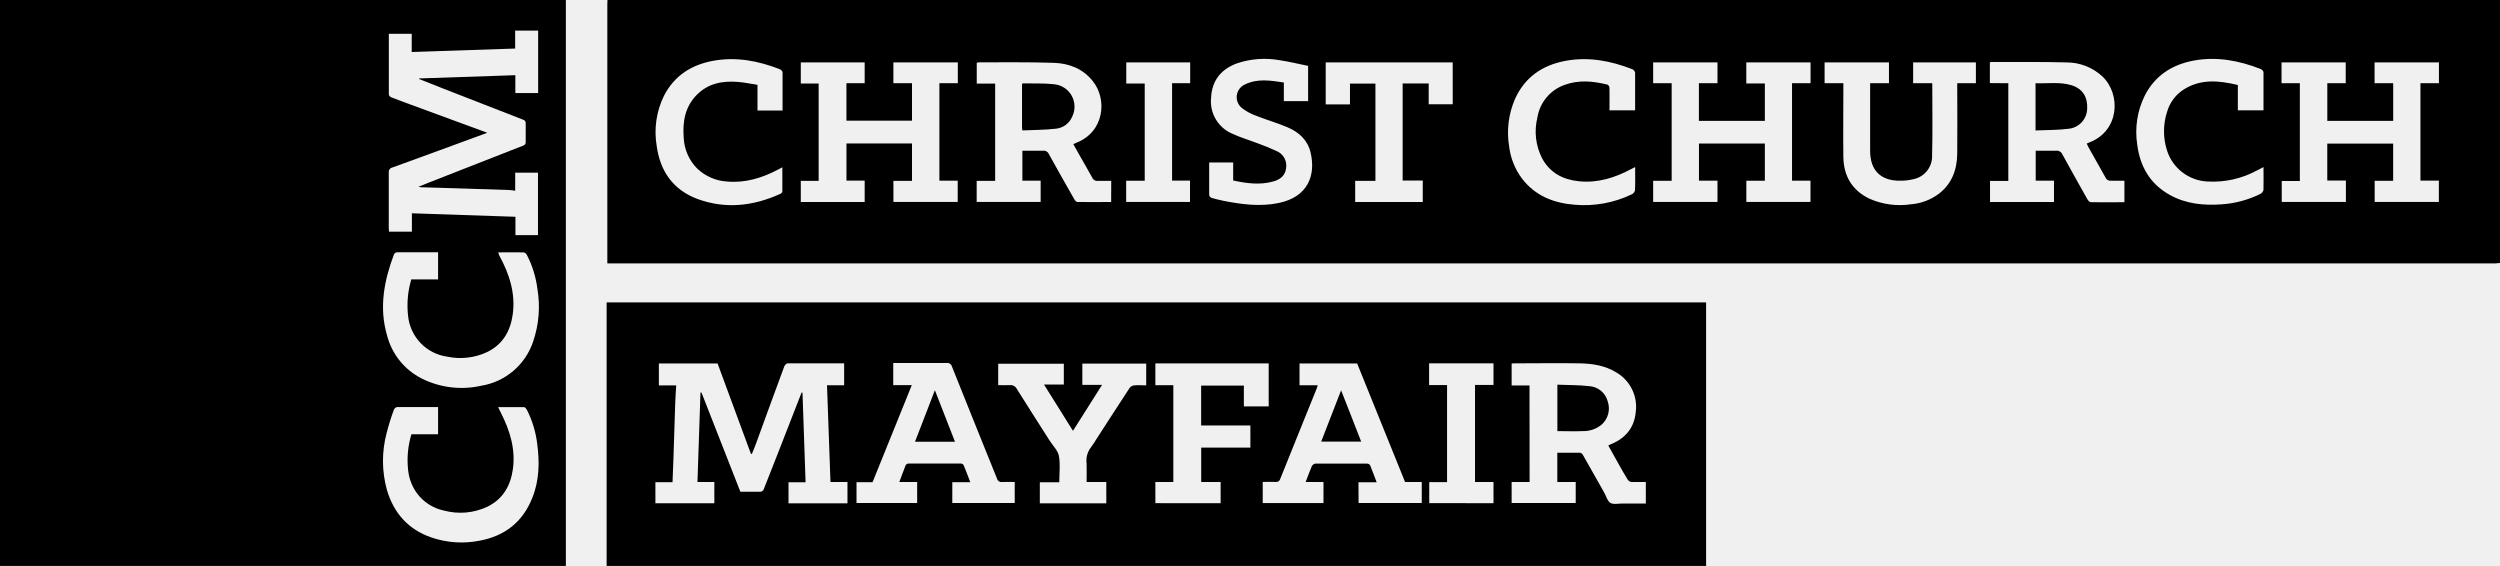
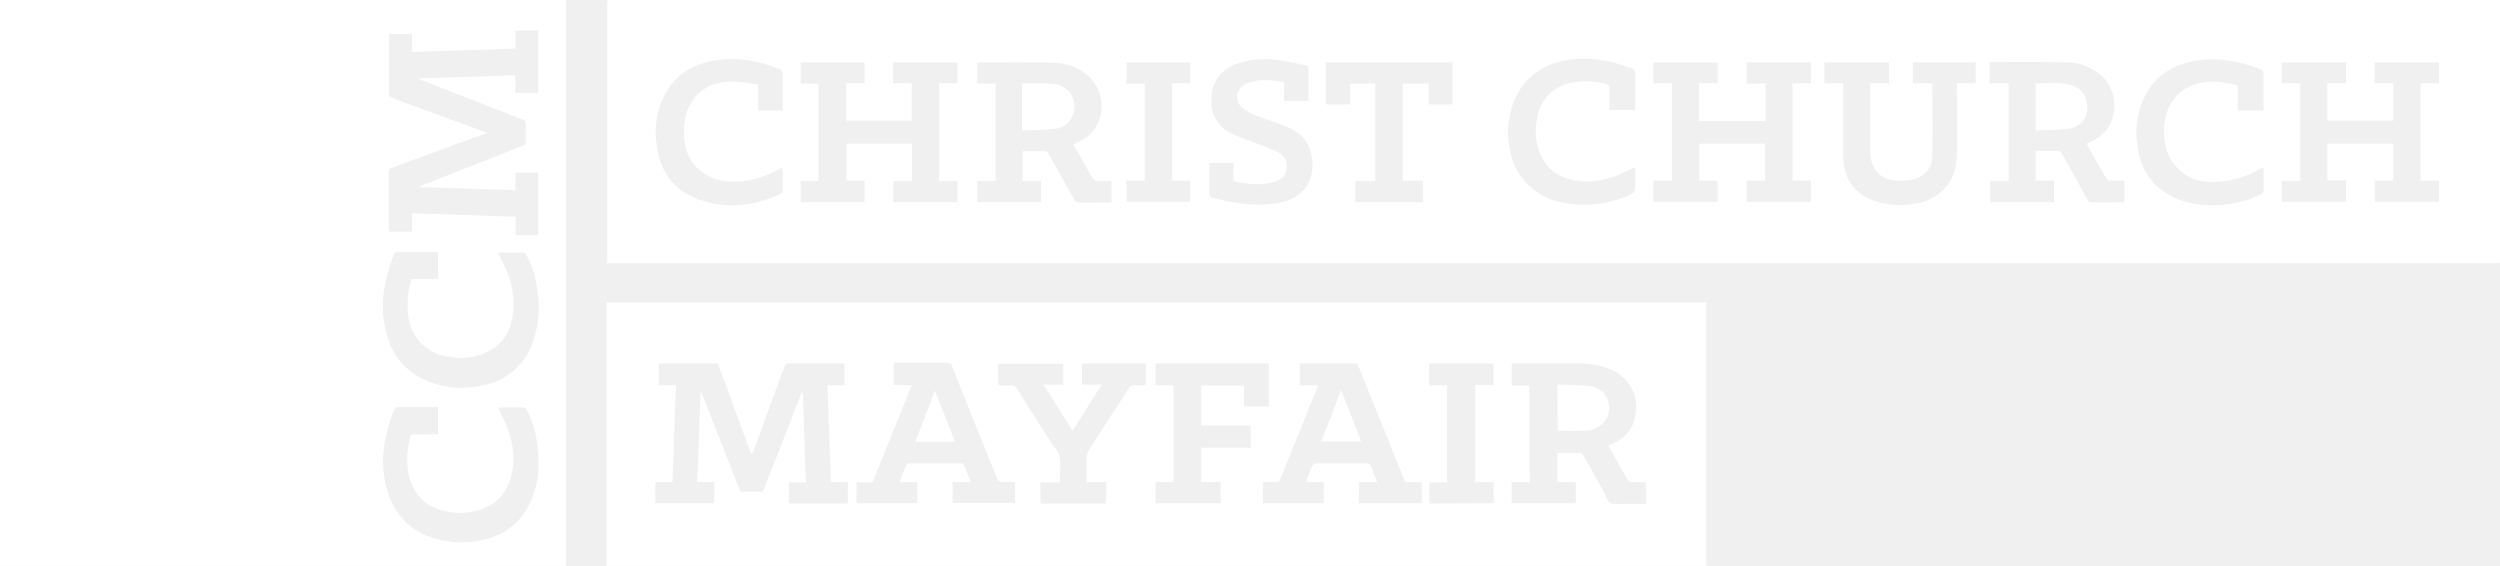
- <svg xmlns="http://www.w3.org/2000/svg" id="full-logo" viewBox="0 0 720.94 163.2">
-   <path d="M175.18,0H720.94V75.84c-.43,0-.87.12-1.3.12H175.14V1.32C175.14.88,175.17.44,175.18,0ZM244.1,41.37H263V52.16h-5.36v6.07h18.54V52.1h-5.28V24h5.31V18H257.63v6H263v10.8H244.09V24h5.26V18H230.93v6.09h5.15V52.15h-5.15v6.1h18.42V52.09H244.1Zm245.82-6.51V24h5.36V18H476.73v6h5.34V52.13h-5.34v6.11h18.55V52.1h-5.34V41.4h19V52.12h-5.34v6.12h18.5V52.1h-5.32V24h5.34V18H503.59v6.07h5.35V34.86ZM676.45,24V18H657.94v6h5.28V52.19H658v6.05h18.5V52.07h-5.37V41.41h19V52.14h-5.33v6.09h18.51V52.09H698V24h5.33V18H684.77V24h5.37V34.85h-19V24Zm-356,28.15c-1.34,0-2.61,0-3.88,0a1.48,1.48,0,0,1-1.59-.91c-1.09-2-2.26-4-3.4-6-.68-1.2-1.35-2.41-2.06-3.67.36-.17.6-.3.85-.39,8.11-3.15,9-12.51,4.77-17.79-2.87-3.61-6.86-5.12-11.24-5.27-7.19-.25-14.39-.12-21.58-.15a3.4,3.4,0,0,0-.65.13v6h5.31V52.16h-5.33v6.08H300.1V52.1h-5.27V43.46c2.07,0,4,0,6,0a1.58,1.58,0,0,1,1.65,1q3.62,6.55,7.32,13c.19.33.58.79.88.79,3.23.06,6.46,0,9.75,0ZM579.15,24V52.17h-5.27v6.08h18.44V52.1h-5.27V43.46c2,0,4,0,5.9,0a1.69,1.69,0,0,1,1.76,1c2.37,4.34,4.8,8.65,7.24,13,.21.36.63.84,1,.85,3.22.06,6.45,0,9.68,0v-6.2c-1.38,0-2.66,0-3.93,0a1.44,1.44,0,0,1-1.5-.88c-1.66-3-3.37-6-5.06-9-.14-.26-.24-.54-.37-.84.34-.14.59-.26.85-.36,8.59-3.35,9.07-13.86,3.65-19A15.17,15.17,0,0,0,596,18c-7.19-.19-14.39-.1-21.59-.13a4.58,4.58,0,0,0-.58.09v6Zm-21.93,0c0,7.07.13,14-.05,20.88a6.71,6.71,0,0,1-5.39,6.79,15.4,15.4,0,0,1-4,.44c-5.51,0-8.48-3.07-8.48-8.59V24h5.43V18H526.17V24h5.41V25.5c0,6.6-.08,13.2,0,19.79.09,5.45,2.5,9.59,7.5,12a21.64,21.64,0,0,0,12,1.62,15.54,15.54,0,0,0,8-3c3.82-2.93,5.29-7,5.34-11.64.07-6.28,0-12.55,0-18.83V24h5.38V18h-18.1v6ZM348.7,46.85c0,3.22,0,6.33,0,9.44,0,.28.44.7.75.8,1.22.35,2.47.64,3.72.89,5.15,1,10.34,1.64,15.57.56,8.45-1.74,10.79-8,9.18-14.65-.86-3.53-3.36-5.79-6.56-7.15-3-1.28-6.15-2.18-9.18-3.38a14.48,14.48,0,0,1-4.05-2.22,4,4,0,0,1,.88-6.78c3.59-1.77,7.35-1.16,11.22-.57v5.37h7V19c-2.75-.56-5.5-1.24-8.29-1.65a24.82,24.82,0,0,0-12.06.86c-4.74,1.68-7.42,5-7.64,10.07a10.1,10.1,0,0,0,6.18,10.3c2.26,1.06,4.69,1.76,7,2.65a62.33,62.33,0,0,1,5.85,2.39,4.52,4.52,0,0,1,2.63,4.71c-.2,2.27-1.68,3.43-3.72,4-3.85,1.08-7.66.56-11.56-.28V46.85Zm304,1.35-1.66.86a26.74,26.74,0,0,1-14.49,3.28,12.87,12.87,0,0,1-11.69-9.12,18.22,18.22,0,0,1,.08-11,11.4,11.4,0,0,1,4.77-6.4c5-3.16,10.23-2.58,15.63-1.31v7.31h7.4c0-3.72,0-7.35,0-11,0-.32-.48-.79-.84-.93-6.23-2.43-12.66-3.66-19.33-2.41-6.22,1.17-11.12,4.32-14.07,10.08a23.72,23.72,0,0,0-2.18,14.11c.8,6.29,3.66,11.33,9.34,14.51,4.68,2.62,9.77,3.12,15,2.75a29.7,29.7,0,0,0,11.15-3,1.74,1.74,0,0,0,.92-1.14C652.79,52.73,652.74,50.57,652.74,48.2Zm-181.2,0c-.48.24-.8.38-1.1.55-4.69,2.51-9.62,4.06-15,3.53-4.64-.45-8.42-2.41-10.7-6.64a16.91,16.91,0,0,1-1.35-11.77,12,12,0,0,1,7.84-9.39c4.1-1.51,8.25-1.09,12.37-.07.26.06.56.59.57.91.05,2.15,0,4.3,0,6.5h7.4c0-3.68,0-7.27,0-10.87a1.49,1.49,0,0,0-.84-1c-6.2-2.41-12.57-3.64-19.21-2.41s-11.73,4.67-14.59,11a24.36,24.36,0,0,0-1.69,13.7,19.24,19.24,0,0,0,3.69,9.23c3.81,5,9.12,7.08,15.15,7.57a31.77,31.77,0,0,0,16.53-3,1.76,1.76,0,0,0,.92-1.13C471.59,52.76,471.54,50.6,471.54,48.23ZM225.67,31.87c0-3.74,0-7.41,0-11.07,0-.31-.53-.73-.91-.88-6.16-2.4-12.49-3.59-19.09-2.39-6.28,1.15-11.21,4.29-14.19,10.08a23.81,23.81,0,0,0-2.11,14.46c1,7.31,4.74,12.68,11.75,15.3,8.14,3,16.15,2.06,23.94-1.48.24-.11.55-.43.55-.65,0-2.29,0-4.58,0-7l-1.24.67c-4.64,2.43-9.5,3.92-14.81,3.43A13.6,13.6,0,0,1,201,48.55a13.4,13.4,0,0,1-3.84-8.93c-.33-4.53.38-8.79,3.71-12.2s7.44-4.14,11.9-3.8c1.88.15,3.74.55,5.67.84v7.41ZM418.92,18H382.3V30.1h7v-6h7.34V52.16H390.8v6.1h19.49v-6.2h-5.8v-28H412v6h6.93ZM324.76,52.11v6.12h18.41V52.08H338V24h5.22V18H324.79v6.08h5.32V52.11Z" />
-   <path d="M163.18,0V163.2H0V0ZM140.53,38.29c-9.27,3.4-18.3,6.73-27.34,10a1.35,1.35,0,0,0-1.08,1.52c0,5.31,0,10.63,0,16,0,.35.05.69.07,1h6.6v-5.3l29.86,1V67.8h6.5v-18h-6.57V55c-.66-.08-1.16-.19-1.66-.2q-7.47-.27-15-.49L121.45,54a6.12,6.12,0,0,1-.79-.13c1.07-.44,1.91-.79,2.75-1.12Q137.12,47.38,150.85,42a1,1,0,0,0,.75-1.12c0-1.76,0-3.52,0-5.28,0-.61-.18-.86-.78-1.1-7.72-3-15.42-6-23.12-9l-6.87-2.72.06-.16,27.72-.94v5.15h6.58v-18h-6.63V14l-29.83,1V9.75h-6.6c0,5.88,0,11.68,0,17.47a1.11,1.11,0,0,0,.61.81c1.91.76,3.85,1.46,5.78,2.17Zm3.13,34.49a6.48,6.48,0,0,0,.34.94c2.88,5.26,4.68,10.78,3.87,16.87-.65,4.86-2.86,8.73-7.4,10.94a18.18,18.18,0,0,1-11.4,1.34A13.2,13.2,0,0,1,117.67,91a26.51,26.51,0,0,1,.93-10.42h7.73V72.75c-4,0-7.93,0-11.85,0a1.13,1.13,0,0,0-.86.58c-2.86,7.61-4.36,15.35-2,23.41a19.33,19.33,0,0,0,10,12.42,25.71,25.71,0,0,0,17.19,2.07,19,19,0,0,0,14.94-12.74,31.06,31.06,0,0,0,1.22-15.21,29.11,29.11,0,0,0-3.06-9.82,1.35,1.35,0,0,0-.91-.68C148.58,72.75,146.22,72.78,143.66,72.78Zm-17.33,52.46v-7.85c-4,0-7.94,0-11.85,0-.32,0-.79.47-.91.81a69,69,0,0,0-2.08,6.69,31.38,31.38,0,0,0,.08,16.38c2,6.73,6.16,11.42,12.85,13.73a26.77,26.77,0,0,0,13.89.92c7.33-1.36,12.48-5.45,15.22-12.41,2-5,2.09-10.27,1.39-15.53a29.41,29.41,0,0,0-3-9.84c-.16-.3-.5-.72-.77-.73-2.42,0-4.85,0-7.51,0l.81,1.63c2.58,5.12,4.27,10.44,3.45,16.27-.67,4.81-2.9,8.65-7.37,10.82a18.21,18.21,0,0,1-12.44,1.12,13,13,0,0,1-7.85-5,13.82,13.82,0,0,1-2.55-6.7,25.84,25.84,0,0,1,.95-10.31Z" />
-   <path d="M174.94,163.2v-76H492v76Zm27.09-50,.26,0,11.21,28.6c2,0,3.92,0,5.83,0a1.12,1.12,0,0,0,.86-.58q4.13-10.42,8.19-20.9c.93-2.37,1.85-4.75,2.78-7.13l.26.05c.29,8.57.59,17.14.89,25.83h-4.92v6.07h17v-6.14h-4.9c-.33-9.34-.66-18.56-1-27.9h4.94v-6.33c-5.48,0-10.88,0-16.27,0-.35,0-.86.52-1,.91-2.78,7.5-5.5,15-8.25,22.53-.33.91-.72,1.79-1.08,2.68h-.28l-9.62-26.08H190v6.33h5c-.1,1.74-.23,3.36-.28,5-.19,5.3-.33,10.61-.51,15.91-.07,2.3-.18,4.59-.27,7H189v6.08h17V139h-4.87C201.43,130.28,201.73,121.73,202,113.19ZM441.1,139h-5.18v6.06H454.4V139h-5.31v-8.45c2.21,0,4.36,0,6.51,0a1.26,1.26,0,0,1,.86.62c2.06,3.6,4.1,7.23,6.14,10.85.58,1,.92,2.47,1.8,3s2.33.17,3.53.18c2.22,0,4.45,0,6.69,0V139c-1.42,0-2.78,0-4.13,0a1.57,1.57,0,0,1-1.07-.64c-.92-1.48-1.78-3-2.63-4.51-1-1.78-2-3.56-3-5.38.3-.15.43-.24.57-.29,4.25-1.67,6.9-4.7,7.34-9.27a11.45,11.45,0,0,0-5.63-11.53c-3.25-2-6.91-2.54-10.61-2.6-6.12-.11-12.24,0-18.36,0-.39,0-.78,0-1.18.05v6.33h5.15Zm-49.32,6.06H410V139h-4.81l-13.82-34.19H374.75v6.29H380c-.14.47-.21.77-.32,1-1.27,3.16-2.56,6.31-3.83,9.47q-3.35,8.27-6.66,16.53a1.18,1.18,0,0,1-1.32.88c-1.23-.07-2.46,0-3.73,0v6.1h17.52V139h-5.14c.62-1.61,1.14-3.1,1.77-4.55a1.45,1.45,0,0,1,1-.75c5,0,10,0,15,0a1.06,1.06,0,0,1,.82.47c.64,1.56,1.22,3.15,1.89,4.91h-5.25Zm-128.84-34-11.32,28H247v6h17.49V139h-5.15c.64-1.7,1.21-3.3,1.85-4.87a1.05,1.05,0,0,1,.81-.46q7.56,0,15.12,0a1,1,0,0,1,.77.46c.66,1.57,1.24,3.16,1.92,4.93h-5.19v6h18V139c-1.26,0-2.42-.07-3.57,0a1.37,1.37,0,0,1-1.57-1.06c-4.32-10.72-8.66-21.44-12.94-32.18a1.42,1.42,0,0,0-1.62-1.08c-4.27,0-8.55,0-12.83,0h-2.5v6.38Zm24.92,0c1.21,0,2.29.07,3.36,0a2,2,0,0,1,2,1.09c3.13,5,6.31,9.94,9.46,14.9.94,1.47,2.38,2.84,2.68,4.43.45,2.42.11,5,.11,7.59h-5.61v6.07h19.17V139h-5.68c0-1.87.06-3.59,0-5.3a6.32,6.32,0,0,1,1.23-4.68,25.88,25.88,0,0,0,1.65-2.47c3.18-4.91,6.34-9.83,9.55-14.72a1.91,1.91,0,0,1,1.3-.7c1.14-.1,2.29,0,3.46,0v-6.27H312.12v6.12h5.69l-8.39,13.26-8.35-13.34h5.71v-6H287.86ZM352,145.11V139h-5.6v-9.92h14.18v-6.39h-14.2V111.19h12.32v6h7.16V104.8H333.18v6.29h5.18V139h-5.18v6.1Zm78.69,0V139h-5.33V111h5.33v-6.23H412.12v6.27h5.18v28h-5.14v6.05Z" />
-   <path d="M294.84,37.61c-.06-.41-.11-.56-.11-.71V24.24c.1-.09.16-.19.22-.19,3,.06,6-.09,9,.24a6.5,6.5,0,0,1,5.21,9.43,5.7,5.7,0,0,1-4.63,3.39C301.3,37.49,298.07,37.46,294.84,37.61Z" />
-   <path d="M587,37.62V24c3.5.15,7-.47,10.44.6,3.14,1,4.64,3.38,4.45,6.8a5.94,5.94,0,0,1-5.32,5.73C593.49,37.53,590.32,37.47,587,37.62Z" />
-   <path d="M449.11,110.93c3.13.13,6.18.09,9.17.42a5.89,5.89,0,0,1,5.35,4.42,6.2,6.2,0,0,1-1.82,6.73,8.19,8.19,0,0,1-5.3,1.82c-2.44.11-4.87,0-7.4,0Z" />
-   <path d="M381,127.35c1.91-4.91,3.77-9.71,5.74-14.79,2,5,3.85,9.85,5.79,14.79Z" />
-   <path d="M263.87,127.38c1.9-4.93,3.75-9.74,5.73-14.85l5.79,14.85Z" />
+ <svg xmlns="http://www.w3.org/2000/svg" version="1.1" id="full-logo" x="0px" y="0px" viewBox="0 0 720.9 163.2" style="enable-background:new 0 0 720.9 163.2;" xml:space="preserve">
+   <style type="text/css">
+ 	.st0{fill:#ffffff;}
+ </style>
+   <path class="st0" d="M175.2,0H721v75.8c-0.4,0-0.9,0.1-1.3,0.1H175.1V1.3C175.1,0.9,175.2,0.4,175.2,0z M244.1,41.4H263v10.8h-5.4  v6.1h18.5v-6.1h-5.3V24h5.3v-6h-18.6v6h5.4v10.8H244V24h5.3v-6h-18.4v6.1h5.1v28.1h-5.1v6.1h18.4v-6.2h-5.2V41.4z M489.9,34.9V24  h5.4v-6h-18.5v6h5.3v28.1h-5.3v6.1h18.5v-6.1H490V41.4h19v10.7h-5.3v6.1h18.5v-6.1h-5.3V24h5.3v-6h-18.5v6.1h5.4v10.8H489.9z   M676.5,24v-6H658v6h5.3v28.2H658v6h18.5V52h-5.4V41.4h19v10.7h-5.3v6.1h18.5v-6.1H698V24h5.3v-6h-18.6v6h5.4v10.8h-19V24H676.5z   M320.5,52.2c-1.3,0-2.6,0-3.9,0c-0.7,0.1-1.3-0.3-1.6-0.9c-1.1-2-2.3-4-3.4-6c-0.7-1.2-1.4-2.4-2.1-3.7c0.4-0.2,0.6-0.3,0.9-0.4  c8.1-3.2,9-12.5,4.8-17.8c-2.9-3.6-6.9-5.1-11.2-5.3c-7.2-0.2-14.4-0.1-21.6-0.1c-0.2,0-0.4,0.1-0.6,0.1v6h5.3v28.1h-5.3v6.1h18.4  v-6.1h-5.3v-8.6c2.1,0,4,0,6,0c0.7-0.1,1.4,0.3,1.6,1c2.4,4.4,4.9,8.7,7.3,13c0.2,0.3,0.6,0.8,0.9,0.8c3.2,0.1,6.5,0,9.8,0  L320.5,52.2z M579.2,24v28.2h-5.3v6.1h18.4v-6.2H587v-8.6c2,0,4,0,5.9,0c0.7-0.1,1.5,0.3,1.8,1c2.4,4.3,4.8,8.7,7.2,13  c0.2,0.4,0.6,0.8,1,0.8c3.2,0.1,6.5,0,9.7,0v-6.2c-1.4,0-2.7,0-3.9,0c-0.6,0.1-1.3-0.3-1.5-0.9c-1.7-3-3.4-6-5.1-9  c-0.1-0.3-0.2-0.5-0.4-0.8c0.3-0.1,0.6-0.3,0.8-0.4c8.6-3.3,9.1-13.9,3.7-19c-2.8-2.6-6.5-4-10.3-4c-7.2-0.2-14.4-0.1-21.6-0.1  c-0.2,0-0.4,0-0.6,0.1v6L579.2,24z M557.2,24c0,7.1,0.1,14,0,20.9c0.1,3.3-2.2,6.1-5.4,6.8c-1.3,0.3-2.7,0.5-4,0.4  c-5.5,0-8.5-3.1-8.5-8.6V24h5.4v-6h-18.6v6h5.4v1.5c0,6.6-0.1,13.2,0,19.8c0.1,5.5,2.5,9.6,7.5,12c3.8,1.7,7.9,2.2,12,1.6  c2.9-0.2,5.7-1.3,8-3c3.8-2.9,5.3-7,5.3-11.6c0.1-6.3,0-12.5,0-18.8V24h5.4v-6h-18.1v6H557.2z M348.7,46.8c0,3.2,0,6.3,0,9.4  c0,0.3,0.4,0.7,0.8,0.8c1.2,0.3,2.5,0.6,3.7,0.9c5.1,1,10.3,1.6,15.6,0.6c8.5-1.7,10.8-8,9.2-14.6c-0.9-3.5-3.4-5.8-6.6-7.2  c-3-1.3-6.1-2.2-9.2-3.4c-1.5-0.5-2.8-1.3-4-2.2c-1.7-1.4-2-3.9-0.6-5.6c0.4-0.5,0.9-0.9,1.5-1.2c3.6-1.8,7.4-1.2,11.2-0.6v5.4h7V19  c-2.8-0.6-5.5-1.2-8.3-1.6c-4-0.7-8.2-0.4-12.1,0.9c-4.7,1.7-7.4,5-7.6,10.1c-0.4,4.4,2.1,8.6,6.2,10.3c2.3,1.1,4.7,1.8,7,2.7  c2,0.7,3.9,1.5,5.9,2.4c1.8,0.8,2.9,2.7,2.6,4.7c-0.2,2.3-1.7,3.4-3.7,4c-3.9,1.1-7.7,0.6-11.6-0.3V47h-7V46.8z M652.7,48.2  l-1.7,0.9c-4.4,2.4-9.4,3.6-14.5,3.3c-5.4-0.3-10.1-3.9-11.7-9.1c-1.1-3.6-1.1-7.4,0.1-11c0.8-2.6,2.5-4.9,4.8-6.4  c5-3.2,10.2-2.6,15.6-1.3v7.3h7.4c0-3.7,0-7.4,0-11c0-0.3-0.5-0.8-0.8-0.9c-6.2-2.4-12.7-3.7-19.3-2.4c-6.2,1.2-11.1,4.3-14.1,10.1  c-2.2,4.4-2.9,9.3-2.2,14.1c0.8,6.3,3.7,11.3,9.3,14.5c4.7,2.6,9.8,3.1,15,2.8c3.9-0.3,7.7-1.3,11.2-3c0.5-0.2,0.8-0.6,0.9-1.1  C652.8,52.7,652.7,50.6,652.7,48.2L652.7,48.2z M471.5,48.2c-0.5,0.2-0.8,0.4-1.1,0.5c-4.7,2.5-9.6,4.1-15,3.5  c-4.6-0.5-8.4-2.4-10.7-6.6c-1.9-3.6-2.3-7.8-1.4-11.8c0.7-4.3,3.7-7.9,7.8-9.4c4.1-1.5,8.2-1.1,12.4-0.1c0.3,0.1,0.6,0.6,0.6,0.9  c0,2.1,0,4.3,0,6.5h7.4c0-3.7,0-7.3,0-10.9c-0.1-0.4-0.4-0.8-0.8-1c-6.2-2.4-12.6-3.6-19.2-2.4s-11.7,4.7-14.6,11  c-1.9,4.3-2.5,9.1-1.7,13.7c0.4,3.3,1.7,6.5,3.7,9.2c3.8,5,9.1,7.1,15.1,7.6c5.7,0.5,11.4-0.5,16.5-3c0.5-0.2,0.8-0.6,0.9-1.1  C471.6,52.8,471.5,50.6,471.5,48.2L471.5,48.2z M225.7,31.9c0-3.7,0-7.4,0-11.1c0-0.3-0.5-0.7-0.9-0.9c-6.2-2.4-12.5-3.6-19.1-2.4  c-6.3,1.1-11.2,4.3-14.2,10.1c-2.2,4.5-2.9,9.5-2.1,14.5c1,7.3,4.7,12.7,11.8,15.3c8.1,3,16.1,2.1,23.9-1.5c0.2-0.1,0.6-0.4,0.6-0.7  c0-2.3,0-4.6,0-7l-1.2,0.7c-4.6,2.4-9.5,3.9-14.8,3.4c-3.2-0.2-6.2-1.6-8.6-3.8c-2.4-2.4-3.7-5.6-3.8-8.9c-0.3-4.5,0.4-8.8,3.7-12.2  s7.4-4.1,11.9-3.8c1.9,0.1,3.7,0.5,5.7,0.8v7.4L225.7,31.9z M418.9,18h-36.6v12.1h7v-6h7.3v28.1h-5.8v6.1h19.5v-6.2h-5.8v-28h7.5v6  h6.9V18z M324.8,52.1v6.1h18.4v-6.1H338V24h5.2v-6h-18.4v6.1h5.3v28H324.8z" />
+   <path class="st0" d="M163.2,0v163.2H0V0H163.2z M140.5,38.3c-9.3,3.4-18.3,6.7-27.3,10c-0.7,0.1-1.2,0.8-1.1,1.5c0,5.3,0,10.6,0,16  c0,0.3,0.1,0.7,0.1,1h6.6v-5.3l29.9,1v5.3h6.5v-18h-6.6V55c-0.7-0.1-1.2-0.2-1.7-0.2c-5-0.2-10-0.3-15-0.5L121.4,54  c-0.3,0-0.5-0.1-0.8-0.1c1.1-0.4,1.9-0.8,2.8-1.1c9.1-3.6,18.3-7.2,27.4-10.8c0.5-0.1,0.8-0.6,0.8-1.1c0-1.8,0-3.5,0-5.3  c0-0.6-0.2-0.9-0.8-1.1c-7.7-3-15.4-6-23.1-9l-6.9-2.7l0.1-0.2l27.7-0.9v5.1h6.6v-18h-6.6V14l-29.8,1V9.8h-6.6c0,5.9,0,11.7,0,17.5  c0.1,0.4,0.3,0.7,0.6,0.8c1.9,0.8,3.8,1.5,5.8,2.2L140.5,38.3z M143.7,72.8c0.1,0.3,0.2,0.6,0.3,0.9c2.9,5.3,4.7,10.8,3.9,16.9  c-0.6,4.9-2.9,8.7-7.4,10.9c-3.6,1.7-7.6,2.1-11.4,1.3c-6.1-0.8-10.8-5.7-11.4-11.9c-0.4-3.5-0.1-7,0.9-10.4h7.7v-7.8  c-4,0-7.9,0-11.8,0c-0.4,0-0.7,0.3-0.9,0.6c-2.9,7.6-4.4,15.3-2,23.4c1.4,5.4,5,9.9,10,12.4c5.3,2.7,11.4,3.4,17.2,2.1  c7-1.1,12.7-6,14.9-12.7c1.7-4.9,2.1-10.1,1.2-15.2c-0.4-3.4-1.5-6.8-3.1-9.8c-0.2-0.3-0.5-0.6-0.9-0.7  C148.6,72.8,146.2,72.8,143.7,72.8z M126.3,125.2v-7.8c-4,0-7.9,0-11.8,0c-0.3,0-0.8,0.5-0.9,0.8c-0.8,2.2-1.5,4.4-2.1,6.7  c-1.4,5.4-1.4,11,0.1,16.4c2,6.7,6.2,11.4,12.8,13.7c4.5,1.5,9.3,1.8,13.9,0.9c7.3-1.4,12.5-5.4,15.2-12.4c2-5,2.1-10.3,1.4-15.5  c-0.4-3.4-1.4-6.8-3-9.8c-0.2-0.3-0.5-0.7-0.8-0.7c-2.4,0-4.9,0-7.5,0l0.8,1.6c2.6,5.1,4.3,10.4,3.4,16.3c-0.7,4.8-2.9,8.6-7.4,10.8  c-3.9,1.8-8.3,2.2-12.4,1.1c-3.1-0.6-5.9-2.4-7.8-5c-1.4-2-2.3-4.3-2.6-6.7c-0.4-3.5-0.1-7,0.9-10.3L126.3,125.2z" />
+   <path class="st0" d="M174.9,163.2v-76H492v76H174.9z M202,113.2h0.3l11.2,28.6c2,0,3.9,0,5.8,0c0.4,0,0.7-0.3,0.9-0.6  c2.8-6.9,5.5-13.9,8.2-20.9c0.9-2.4,1.9-4.8,2.8-7.1l0.3,0.1c0.3,8.6,0.6,17.1,0.9,25.8h-4.9v6.1h17V139h-4.9  c-0.3-9.3-0.7-18.6-1-27.9h4.9v-6.3c-5.5,0-10.9,0-16.3,0c-0.4,0-0.9,0.5-1,0.9c-2.8,7.5-5.5,15-8.2,22.5c-0.3,0.9-0.7,1.8-1.1,2.7  h-0.3l-9.6-26.1h-17v6.3h5c-0.1,1.7-0.2,3.4-0.3,5c-0.2,5.3-0.3,10.6-0.5,15.9c-0.1,2.3-0.2,4.6-0.3,7H189v6.1h17V139h-4.9  C201.4,130.3,201.7,121.7,202,113.2L202,113.2z M441.1,139h-5.2v6.1h18.5V139h-5.3v-8.4c2.2,0,4.4,0,6.5,0c0.4,0.1,0.7,0.3,0.9,0.6  c2.1,3.6,4.1,7.2,6.1,10.9c0.6,1,0.9,2.5,1.8,3s2.3,0.2,3.5,0.2c2.2,0,4.5,0,6.7,0V139c-1.4,0-2.8,0-4.1,0c-0.4-0.1-0.8-0.3-1.1-0.6  c-0.9-1.5-1.8-3-2.6-4.5c-1-1.8-2-3.6-3-5.4c0.3-0.1,0.4-0.2,0.6-0.3c4.2-1.7,6.9-4.7,7.3-9.3c0.7-4.6-1.6-9.2-5.6-11.5  c-3.2-2-6.9-2.5-10.6-2.6c-6.1-0.1-12.2,0-18.4,0c-0.4,0-0.8,0-1.2,0.1v6.3h5.1L441.1,139z M391.8,145.1H410V139h-4.8l-13.8-34.2  h-16.6v6.3h5.2c-0.1,0.5-0.2,0.8-0.3,1c-1.3,3.2-2.6,6.3-3.8,9.5c-2.2,5.5-4.5,11-6.7,16.5c-0.1,0.6-0.7,1-1.3,0.9  c-1.2-0.1-2.5,0-3.7,0v6.1h17.5V139h-5.1c0.6-1.6,1.1-3.1,1.8-4.6c0.2-0.4,0.6-0.7,1-0.8c5,0,10,0,15,0c0.3,0,0.6,0.2,0.8,0.5  c0.6,1.6,1.2,3.1,1.9,4.9h-5.2L391.8,145.1z M262.9,111.1l-11.3,28H247v6h17.5V139h-5.1c0.6-1.7,1.2-3.3,1.9-4.9  c0.2-0.3,0.5-0.4,0.8-0.5c5,0,10.1,0,15.1,0c0.3,0,0.6,0.2,0.8,0.5c0.7,1.6,1.2,3.2,1.9,4.9h-5.2v6h18v-6c-1.3,0-2.4-0.1-3.6,0  c-0.7,0.1-1.4-0.3-1.6-1.1c-4.3-10.7-8.7-21.4-12.9-32.2c-0.2-0.7-0.9-1.2-1.6-1.1c-4.3,0-8.5,0-12.8,0h-2.5v6.4L262.9,111.1  L262.9,111.1z M287.9,111.1c1.2,0,2.3,0.1,3.4,0c0.8-0.1,1.6,0.3,2,1.1c3.1,5,6.3,9.9,9.5,14.9c0.9,1.5,2.4,2.8,2.7,4.4  c0.5,2.4,0.1,5,0.1,7.6H300v6.1h19V139h-5.7c0-1.9,0.1-3.6,0-5.3c-0.2-1.7,0.2-3.3,1.2-4.7c0.6-0.8,1.1-1.6,1.6-2.5  c3.2-4.9,6.3-9.8,9.5-14.7c0.3-0.4,0.8-0.7,1.3-0.7c1.1-0.1,2.3,0,3.5,0v-6.3H312v6.1h5.7l-8.4,13.3l-8.4-13.3h5.7v-6h-18.9  L287.9,111.1z M352,145.1V139h-5.6v-9.9h14.2v-6.4h-14.2v-11.5h12.3v6h7.2v-12.4h-32.7v6.3h5.2V139h-5.2v6.1H352z M430.7,145.1V139  h-5.3v-28h5.3v-6.2h-18.6v6.3h5.2v28h-5.1v6.1L430.7,145.1z" />
+   <path class="st0" d="M294.8,37.6c-0.1-0.4-0.1-0.6-0.1-0.7V24.2c0.1-0.1,0.2-0.2,0.2-0.2c3,0.1,6-0.1,9,0.2c3.6,0.3,6.2,3.5,5.9,7.1  c-0.1,0.8-0.3,1.6-0.7,2.4c-0.8,1.9-2.6,3.2-4.6,3.4C301.3,37.5,298.1,37.5,294.8,37.6z" />
+   <path class="st0" d="M587,37.6V24c3.5,0.1,7-0.5,10.4,0.6c3.1,1,4.6,3.4,4.5,6.8c-0.1,3-2.4,5.4-5.3,5.7  C593.5,37.5,590.3,37.5,587,37.6z" />
+   <path class="st0" d="M449.1,110.9c3.1,0.1,6.2,0.1,9.2,0.4c2.6,0.2,4.7,1.9,5.4,4.4c0.8,2.4,0.1,5.1-1.8,6.7  c-1.5,1.2-3.4,1.9-5.3,1.8c-2.4,0.1-4.9,0-7.4,0L449.1,110.9z" />
+   <path class="st0" d="M381,127.3c1.9-4.9,3.8-9.7,5.7-14.8c2,5,3.9,9.8,5.8,14.8H381z" />
+   <path class="st0" d="M263.9,127.4c1.9-4.9,3.8-9.7,5.7-14.8l5.8,14.8H263.9z" />
</svg>
